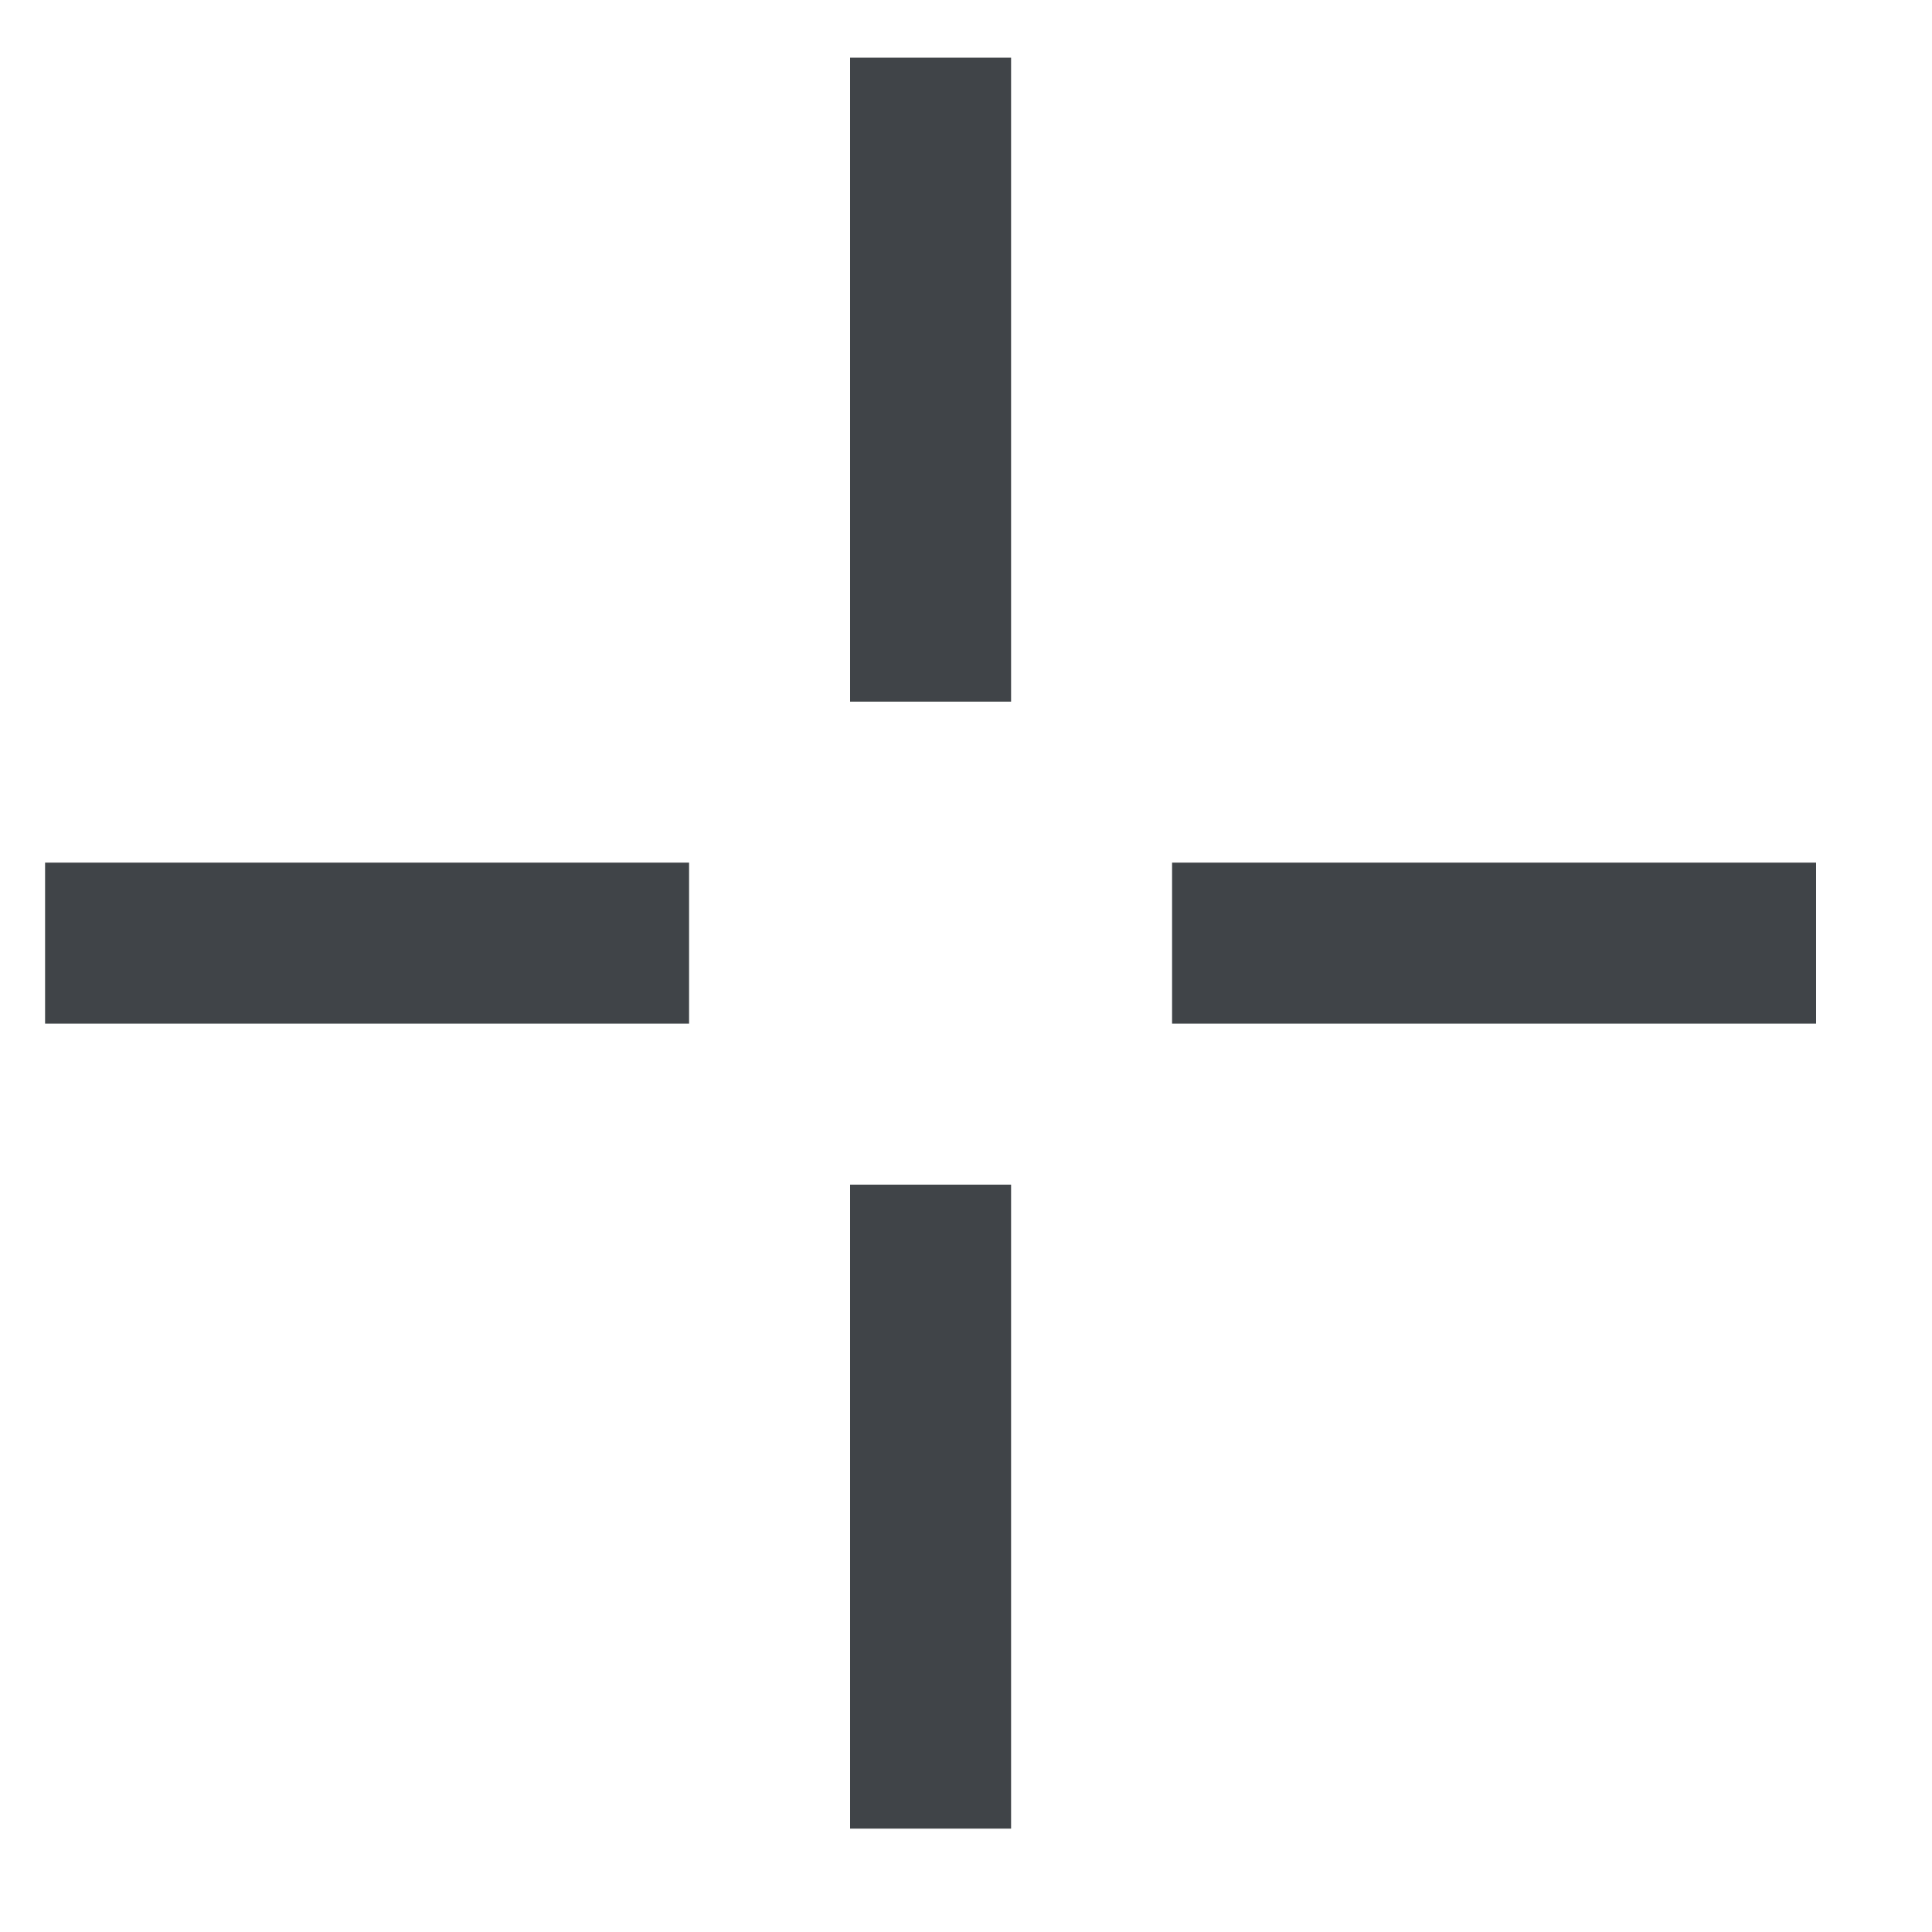
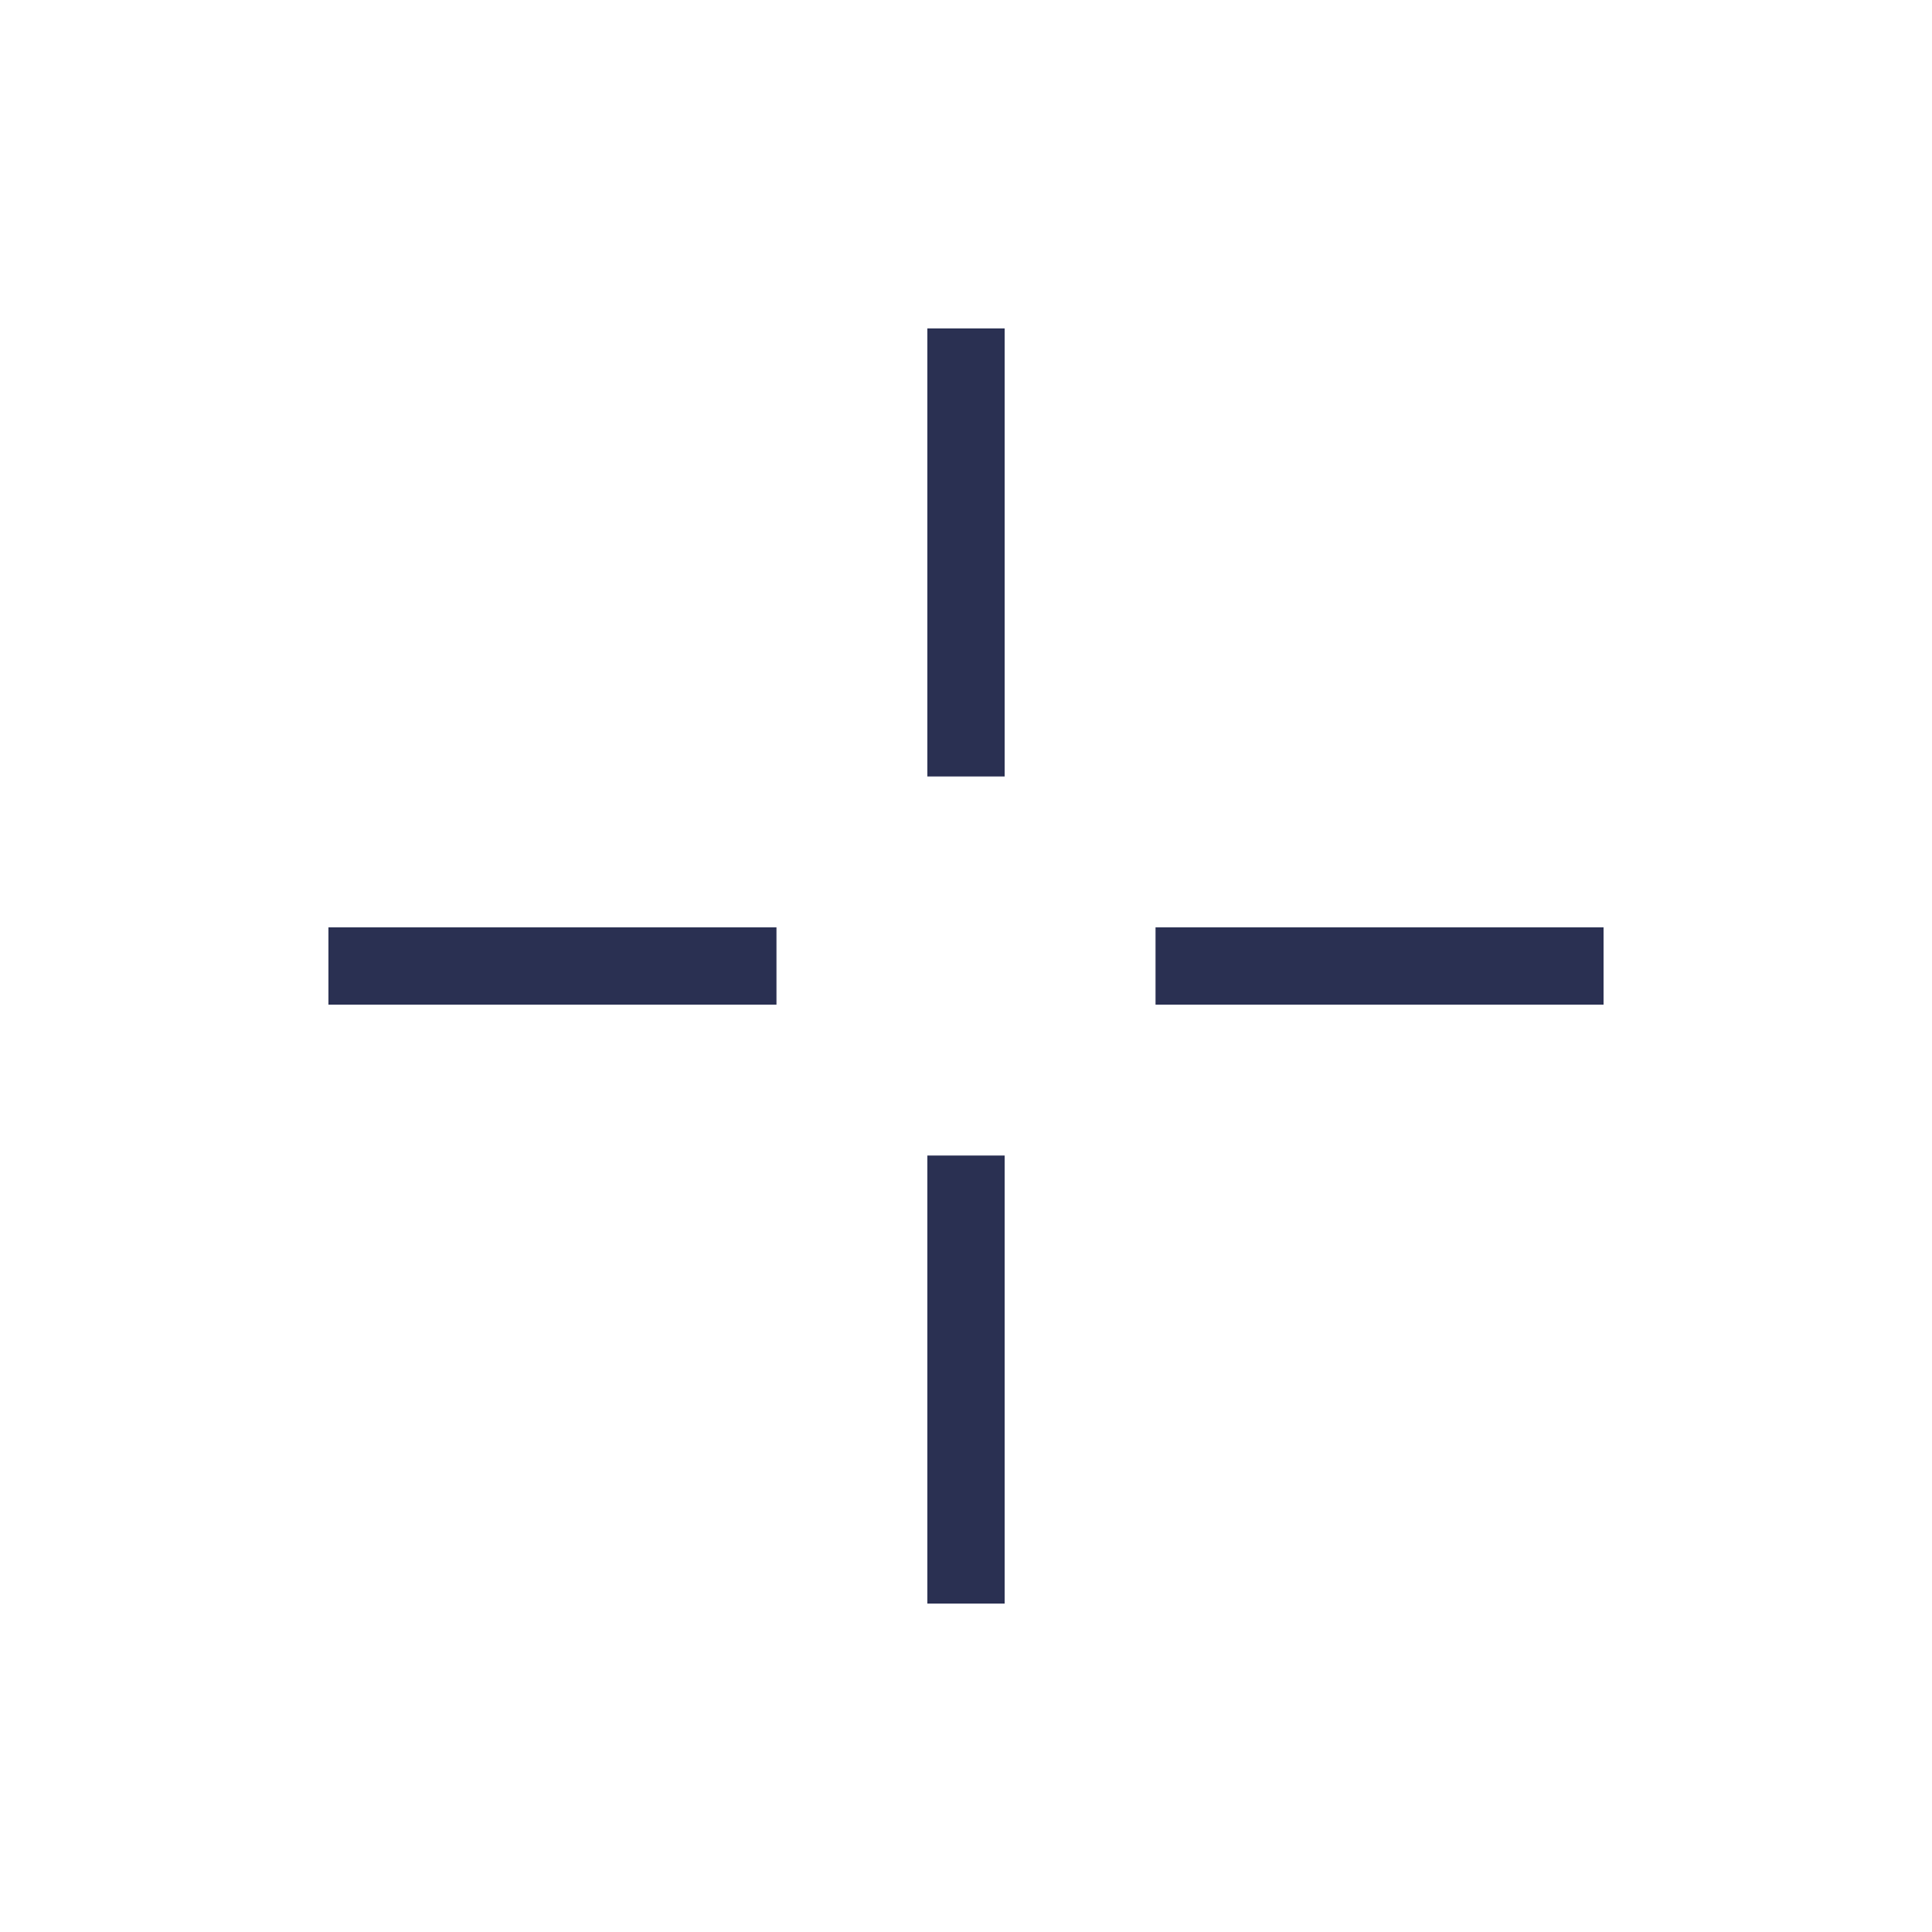
- <svg xmlns="http://www.w3.org/2000/svg" width="12px" height="12px" viewBox="0 0 12 12" version="1.1">
-   <defs />
-   <g id="Page-1" stroke="none" stroke-width="1" fill="none" fill-rule="evenodd">
-     <g id="all-chart-types" transform="translate(-7, -226)" fill="#404448">
-       <path d="M14.28,231.358 L18.28,231.358 L18.28,232.358 L14.28,232.358 L14.28,231.358 Z M7.28,231.358 L11.28,231.358 L11.28,232.358 L7.28,232.358 L7.28,231.358 Z M12.28,226.358 L13.28,226.358 L13.28,230.358 L12.28,230.358 L12.28,226.358 Z M12.28,233.358 L13.28,233.358 L13.28,237.358 L12.28,237.358 L12.28,233.358 Z" id="crosshair" />
-     </g>
-   </g>
+ <svg xmlns="http://www.w3.org/2000/svg" id="Layer_1" data-name="Layer 1" viewBox="0 0 50 50">
+   <defs>
+     <style>.cls-1{fill:none;stroke:#2a3052;stroke-miterlimit:10;stroke-width:2px;}</style>
+   </defs>
+   <line class="cls-1" x1="8.5" y1="25" x2="20.095" y2="25" />
+   <line class="cls-1" x1="29.905" y1="25" x2="41.5" y2="25" />
+   <line class="cls-1" x1="25" y1="8.5" x2="25" y2="20.095" />
+   <line class="cls-1" x1="25" y1="29.905" x2="25" y2="41.5" />
</svg>
